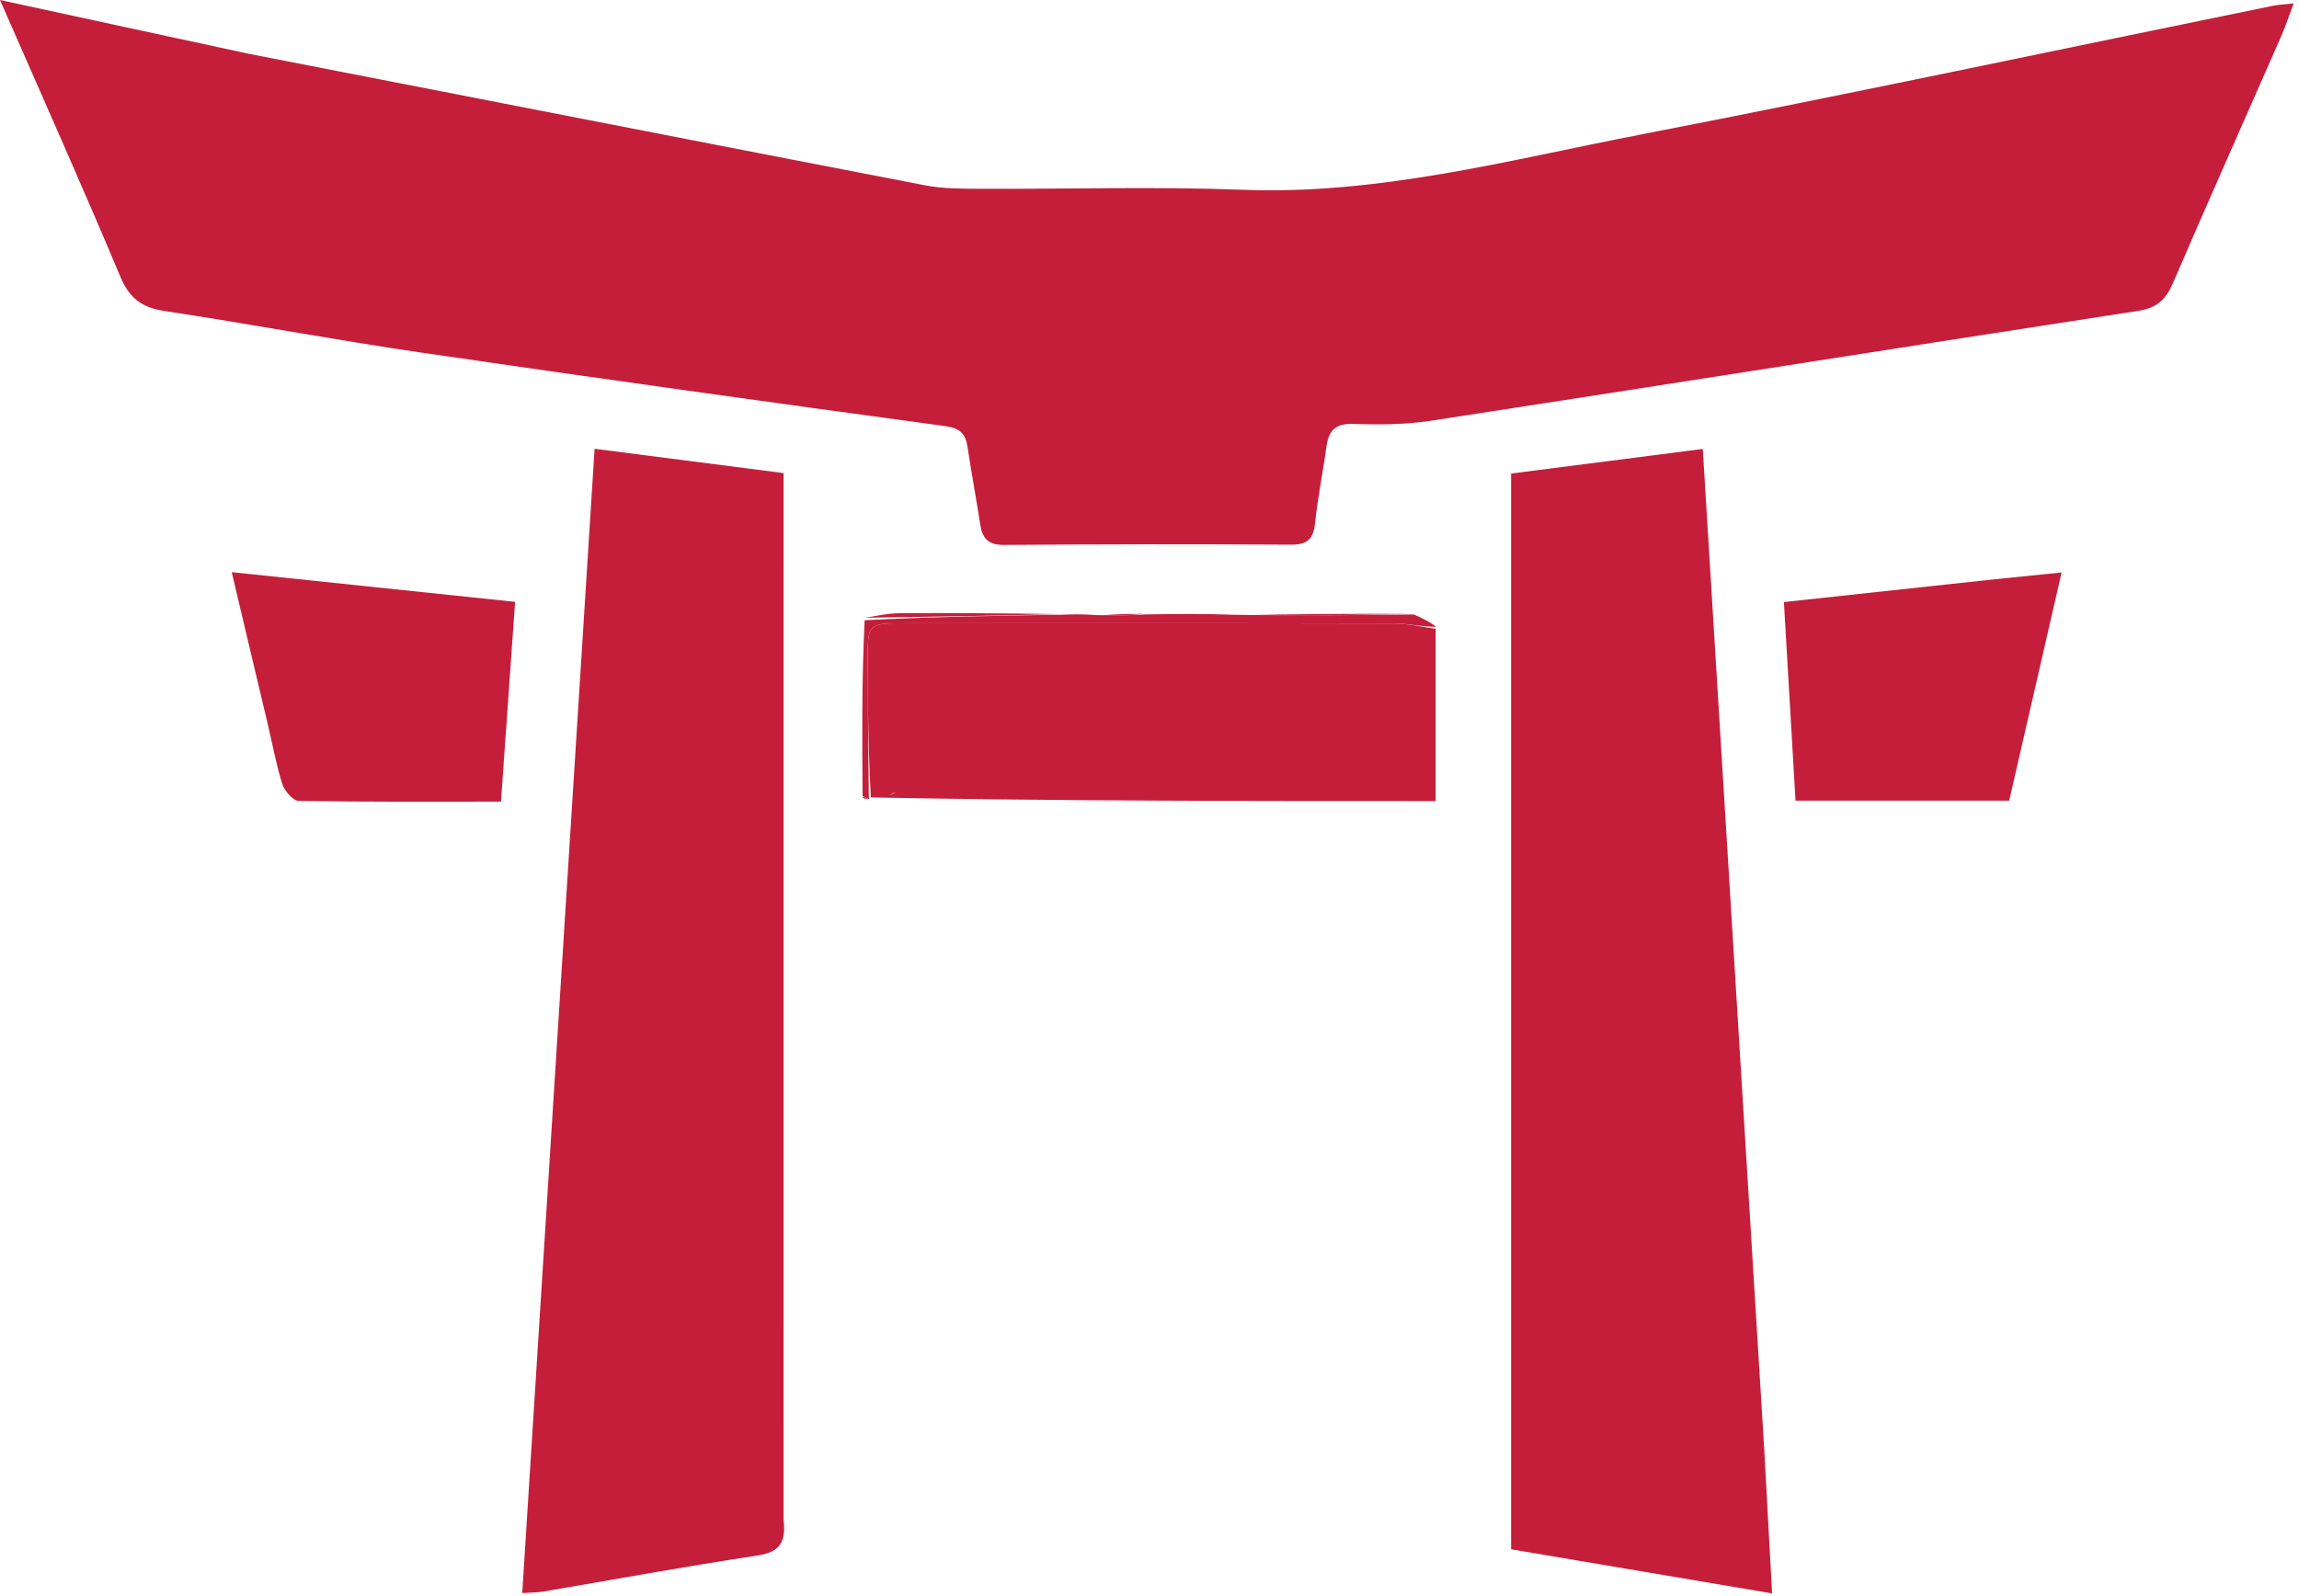
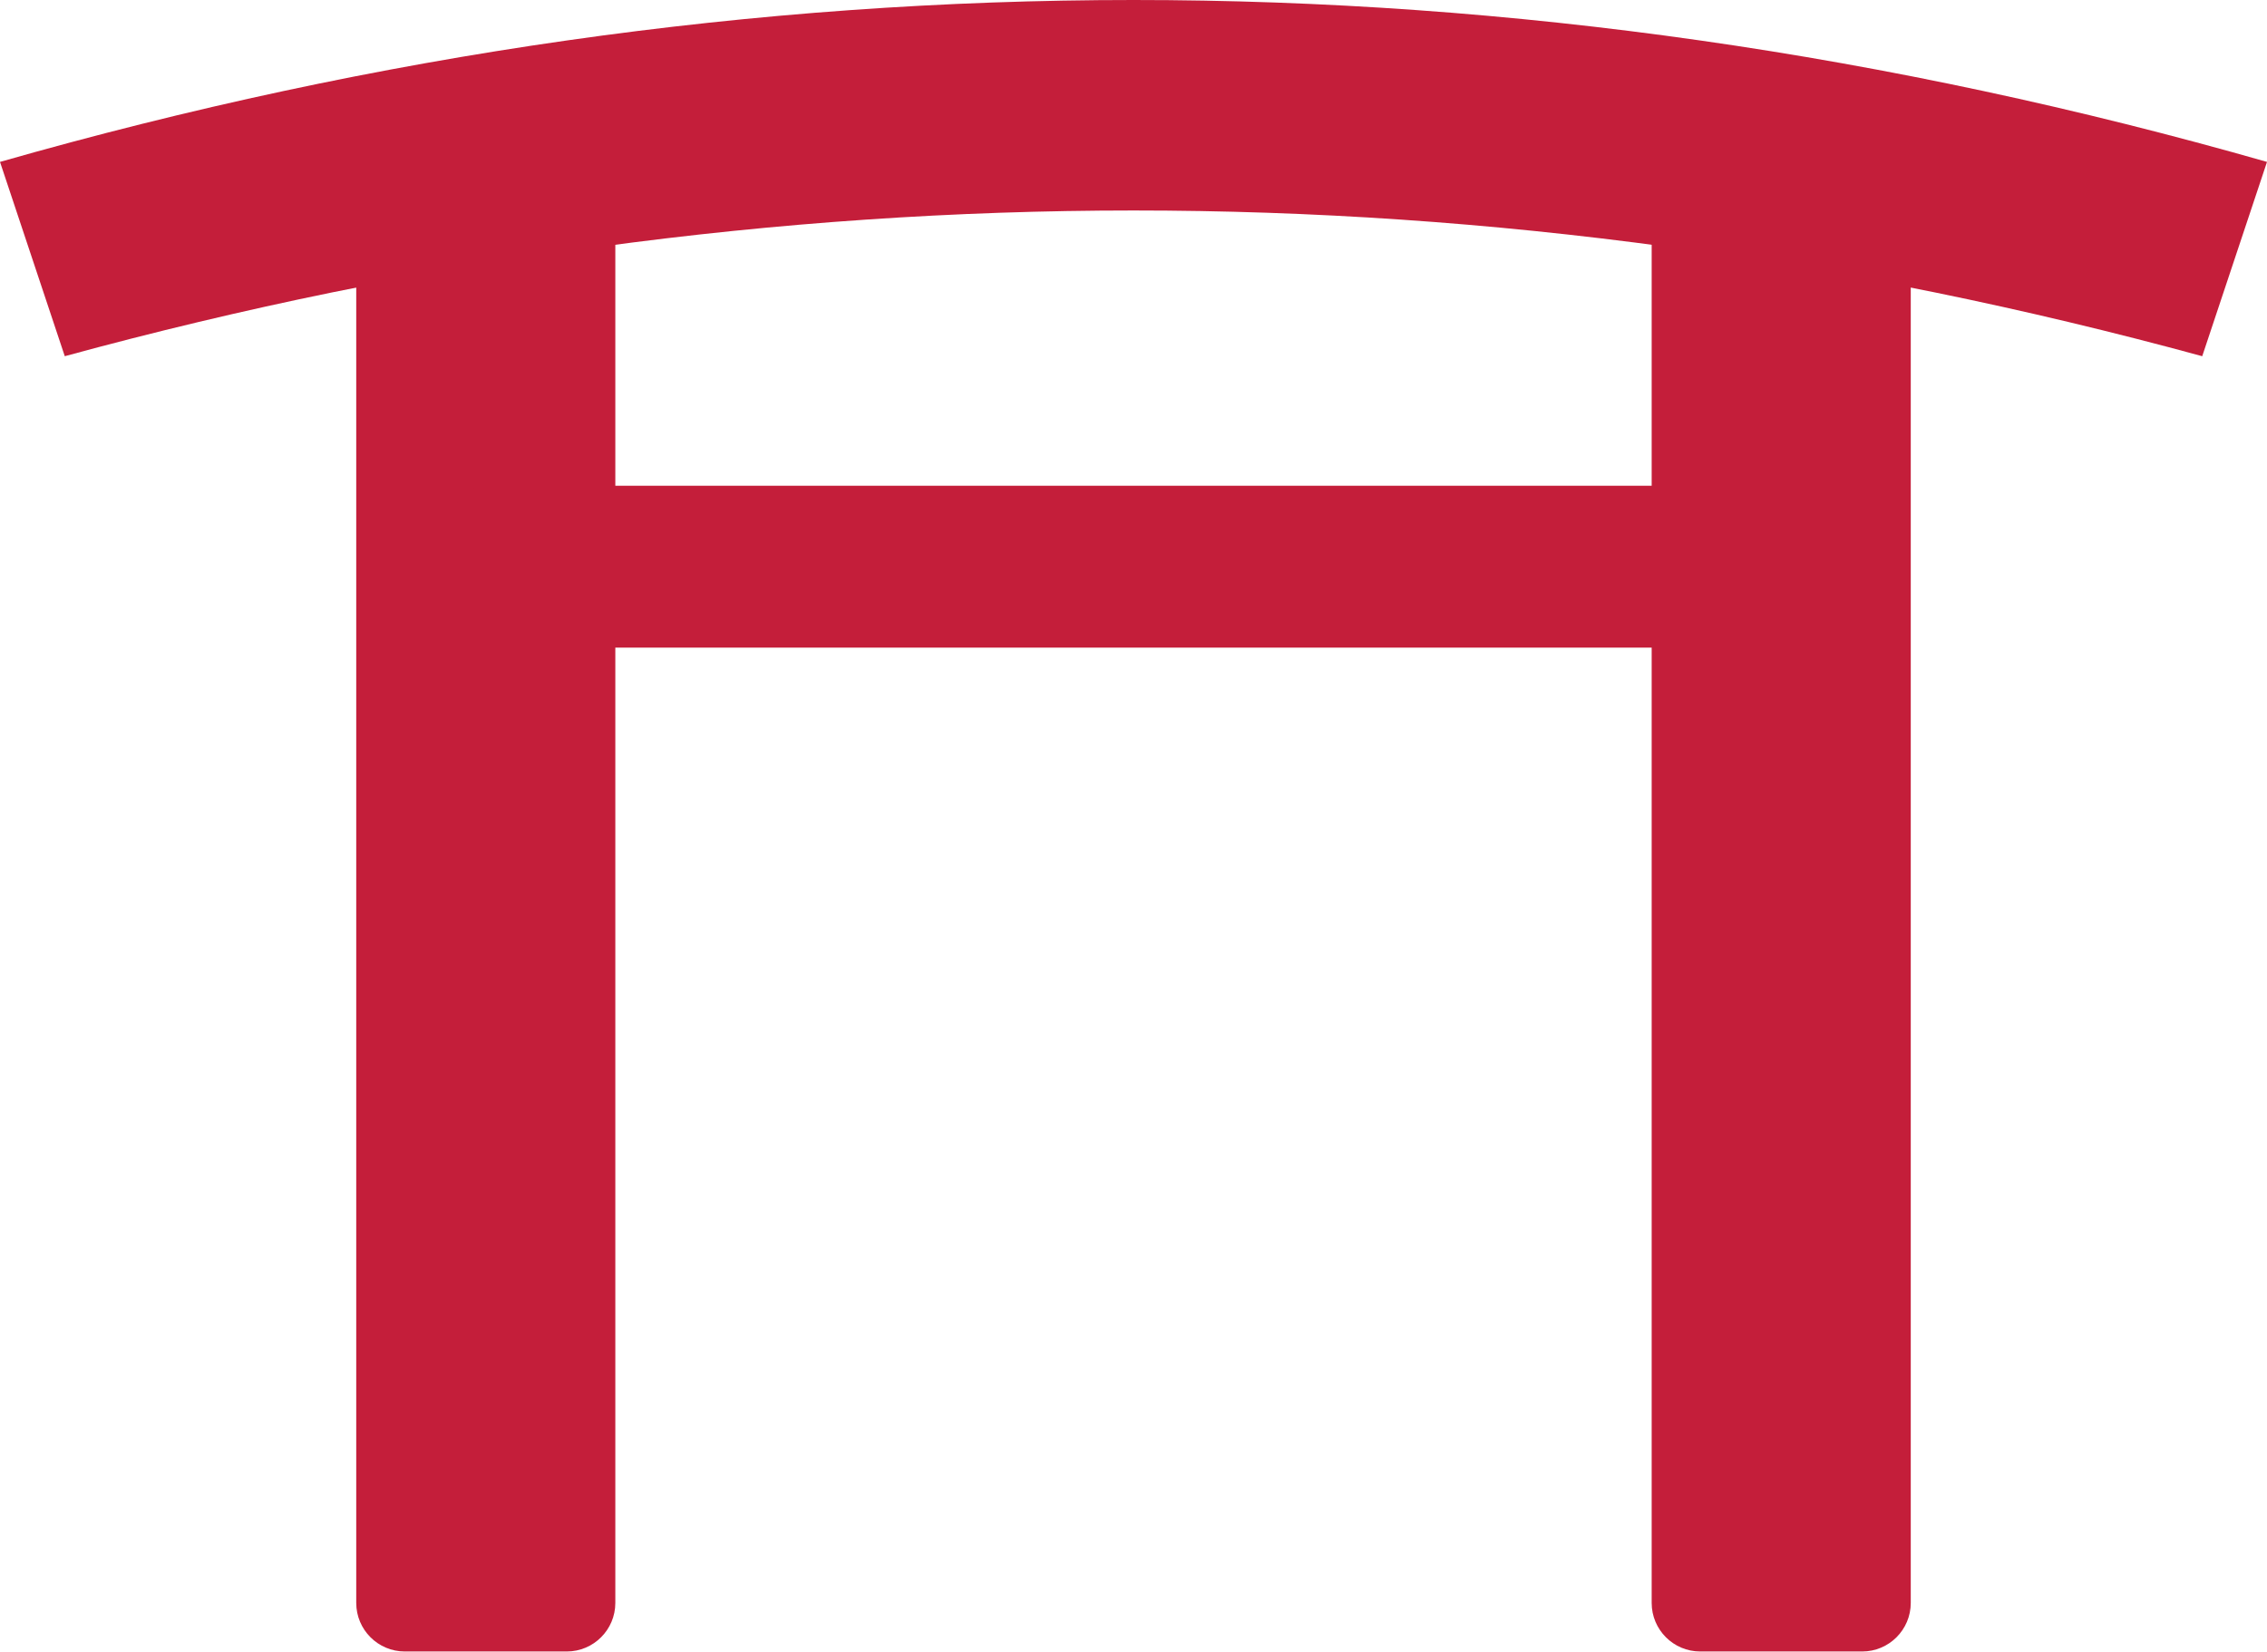
- <svg xmlns="http://www.w3.org/2000/svg" width="412" height="286" viewBox="0 0 412 286" fill="none">
-   <path d="M44.697 9.666C85.318 17.574 125.513 25.45 165.73 33.211C168.97 33.836 172.363 33.825 175.686 33.841C191.351 33.914 207.036 33.415 222.68 34.017C247.012 34.954 270.274 28.727 293.756 24.17C331.68 16.81 369.472 8.773 407.323 1.035C408.271 0.841 409.253 0.811 411.035 0.614C410.165 2.936 409.586 4.731 408.832 6.449C402.345 21.242 395.763 35.994 389.372 50.828C388.122 53.73 386.49 55.212 383.252 55.711C340.949 62.228 298.675 68.927 256.37 75.428C251.789 76.132 247.054 76.133 242.404 75.992C239.085 75.891 238.048 77.415 237.668 80.287C237.079 84.744 236.139 89.16 235.69 93.629C235.403 96.481 234.441 97.65 231.394 97.632C214.228 97.526 197.062 97.549 179.896 97.679C177.091 97.7 176.046 96.506 175.664 94.009C174.959 89.401 174.085 84.818 173.409 80.206C173.046 77.736 172.068 76.743 169.319 76.37C137.975 72.114 106.643 67.757 75.344 63.181C60.024 60.941 44.798 58.06 29.487 55.747C25.419 55.132 23.198 53.486 21.567 49.598C14.747 33.343 7.543 17.249 0 0C15.316 3.322 29.797 6.463 44.697 9.666Z" fill="#C41E3A" />
-   <path d="M316.172 259.911C316.641 268.505 317.083 276.625 317.573 285.623C301.841 282.964 286.7 280.405 270.803 277.719C270.803 213.331 270.803 149.418 270.803 84.885C281.802 83.473 293.27 82.001 305.151 80.476C308.838 140.495 312.492 199.966 316.172 259.911Z" fill="#C41E3A" />
-   <path d="M140.418 272.457C140.912 276.499 139.68 278.235 135.779 278.825C122.951 280.764 110.187 283.119 97.395 285.287C96.29 285.474 95.151 285.46 93.59 285.57C97.91 217.23 102.211 149.184 106.556 80.447C118.004 81.919 129.433 83.389 140.425 84.803C140.425 147.524 140.425 209.757 140.418 272.457Z" fill="#C41E3A" />
-   <path d="M257.285 112.726C257.285 122.816 257.285 132.906 257.285 143.592C223.453 143.592 189.982 143.592 156.07 142.945C155.583 134.323 155.517 126.348 155.502 118.372C155.489 111.78 155.552 111.728 162.201 111.727C191.45 111.721 220.698 111.7 249.946 111.768C252.393 111.773 254.839 112.392 257.285 112.726ZM159.578 142.516C159.898 142.376 160.217 142.236 160.537 142.096C160.143 142.125 159.749 142.154 159.578 142.516Z" fill="#C41E3A" />
-   <path d="M47.905 129.457C45.762 120.492 43.739 111.923 41.529 102.564C58.588 104.352 75.169 106.09 92.307 107.887C91.453 119.99 90.627 131.699 89.78 143.697C77.424 143.697 65.472 143.774 53.525 143.561C52.495 143.542 50.984 141.76 50.587 140.514C49.482 137.04 48.846 133.417 47.905 129.457Z" fill="#C41E3A" />
-   <path d="M356.565 103.934C360.94 103.488 364.864 103.087 369.458 102.617C366.256 116.554 363.193 129.891 360.061 143.524C347.478 143.524 334.916 143.524 321.772 143.524C321.086 131.763 320.404 120.09 319.693 107.92C332.119 106.575 344.117 105.276 356.565 103.934Z" fill="#C41E3A" />
-   <path d="M257.366 112.347C254.839 112.392 252.393 111.773 249.946 111.768C220.698 111.7 191.45 111.721 162.201 111.727C155.552 111.728 155.489 111.78 155.502 118.372C155.517 126.348 155.583 134.323 155.699 142.809C155.77 143.319 155.72 143.303 155.445 143.117C154.975 142.867 154.78 142.802 154.586 142.737C154.506 132.367 154.426 121.998 154.952 111.181C167.153 110.552 178.749 110.372 190.345 110.191C192.154 110.126 193.963 110.062 196.541 110.263C199.995 110.398 202.682 110.268 205.369 110.138C210.474 110.065 215.58 109.992 221.499 110.209C232.666 110.381 243.02 110.265 253.374 110.148C254.731 110.755 256.088 111.361 257.366 112.347Z" fill="#C41E3A" />
-   <path d="M189.9 110.084C178.749 110.372 167.153 110.552 155.099 110.733C156.843 110.45 159.042 109.937 161.245 109.922C170.648 109.86 180.051 109.945 189.9 110.084Z" fill="#C41E3A" />
-   <path d="M252.925 110.045C243.02 110.265 232.666 110.381 221.965 110.302C231.904 110.052 242.19 109.997 252.925 110.045Z" fill="#C41E3A" />
-   <path d="M204.942 110.044C202.682 110.268 199.995 110.399 196.984 110.36C199.278 110.111 201.896 110.03 204.942 110.044Z" fill="#C41E3A" />
-   <path d="M154.579 142.961C154.78 142.802 154.975 142.867 155.419 143.114C155.303 143.26 154.937 143.223 154.579 142.961Z" fill="#C41E3A" />
-   <path d="M159.466 142.349C159.749 142.154 160.143 142.125 160.537 142.096C160.217 142.236 159.897 142.376 159.466 142.349Z" fill="#C41E3A" />
+ <svg xmlns="http://www.w3.org/2000/svg" width="700" height="510" viewBox="0 0 700 510" fill="none">
+   <path d="M0 50C233.333 -16.667 466.667 -16.667 700 50L680 110C460 50 240 50 20 110L0 50Z" fill="#C41E3A" />
+   <path d="M175 60H125C116.716 60 110 66.716 110 75V495C110 503.284 116.716 510 125 510H175C183.284 510 190 503.284 190 495V75C190 66.716 183.284 60 175 60Z" fill="#C41E3A" />
+   <path d="M575 60H525C516.716 60 510 66.716 510 75V495C510 503.284 516.716 510 525 510H575C583.284 510 590 503.284 590 495V75C590 66.716 583.284 60 575 60Z" fill="#C41E3A" />
+   <path d="M550 150H150C144.477 150 140 154.477 140 160V190C140 195.523 144.477 200 150 200H550C555.523 200 560 195.523 560 190V160C560 154.477 555.523 150 550 150Z" fill="#C41E3A" />
</svg>
